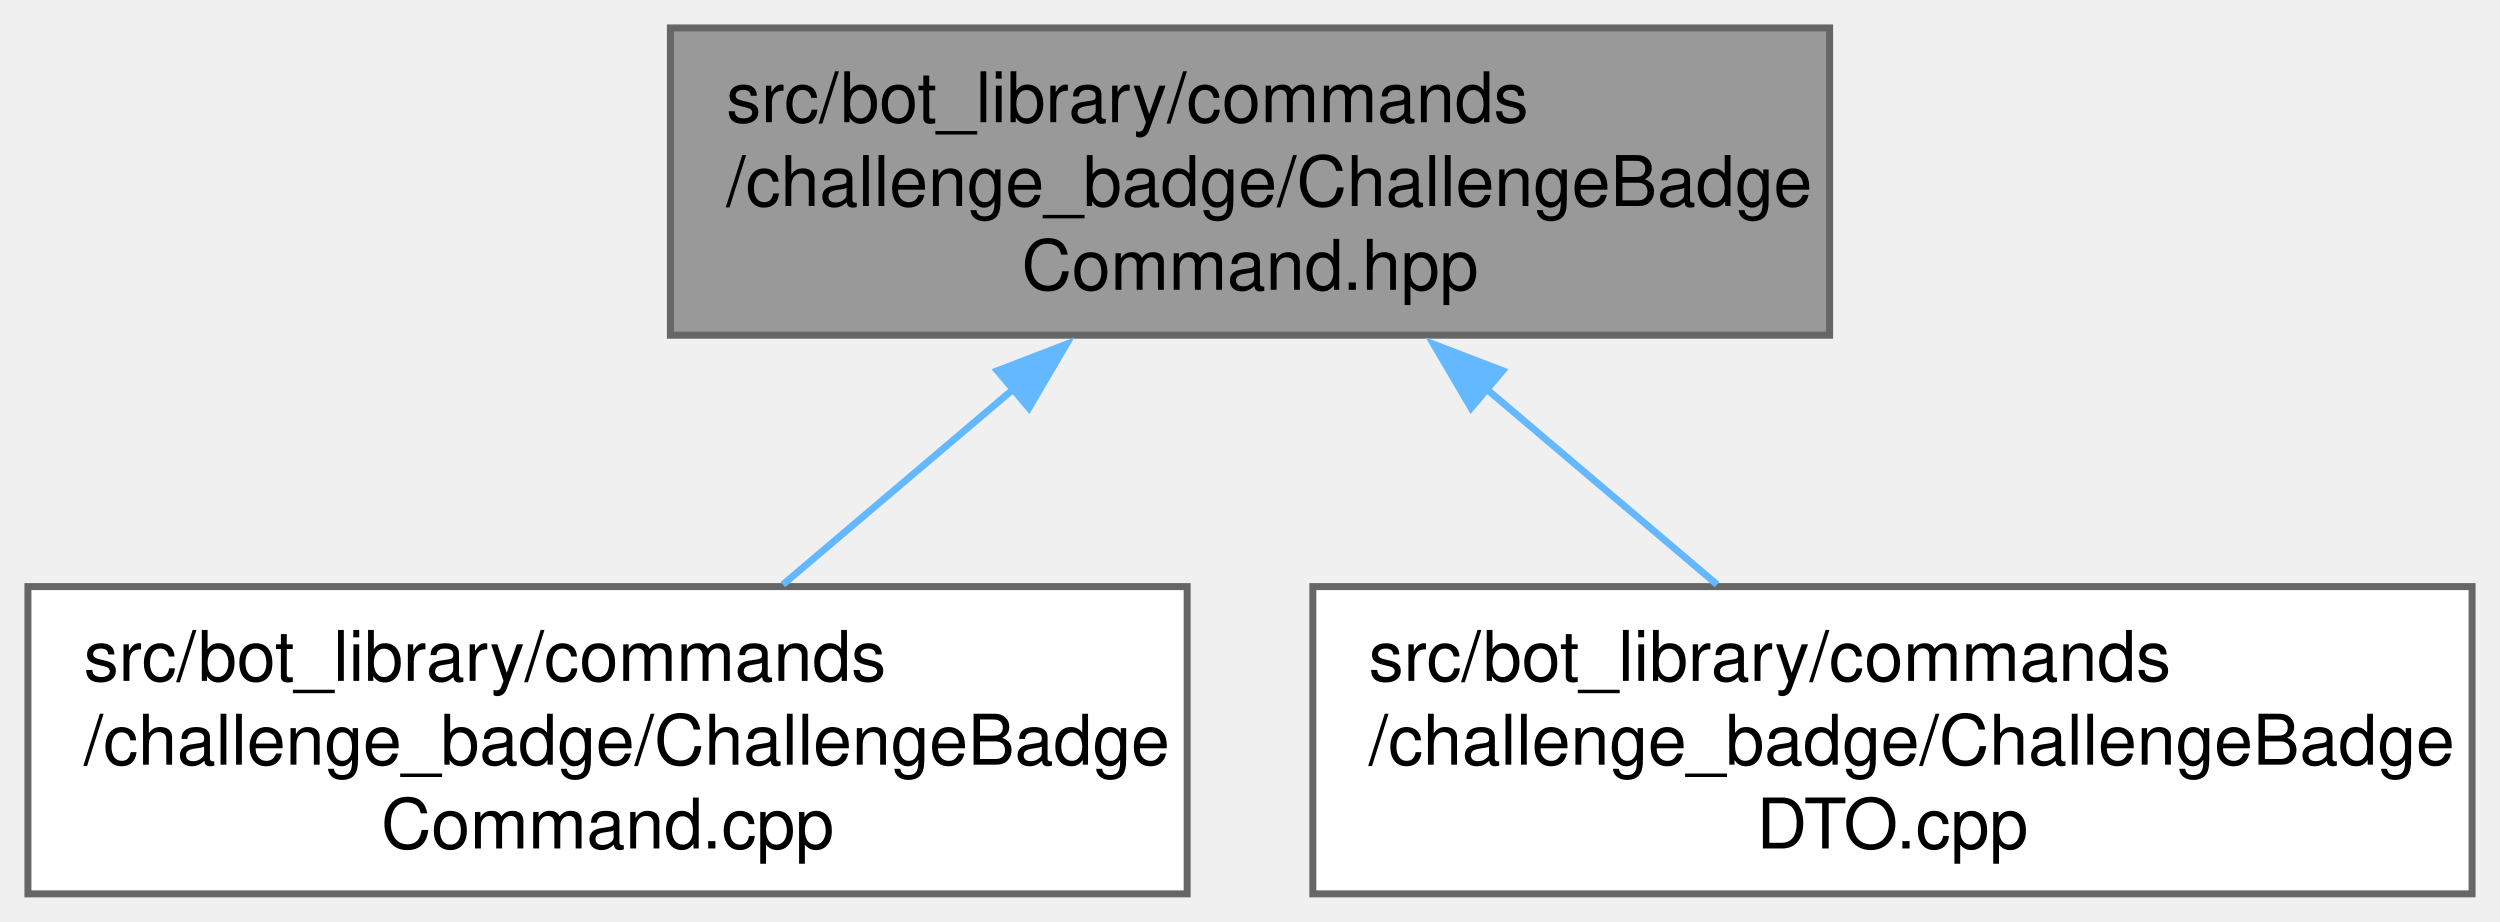
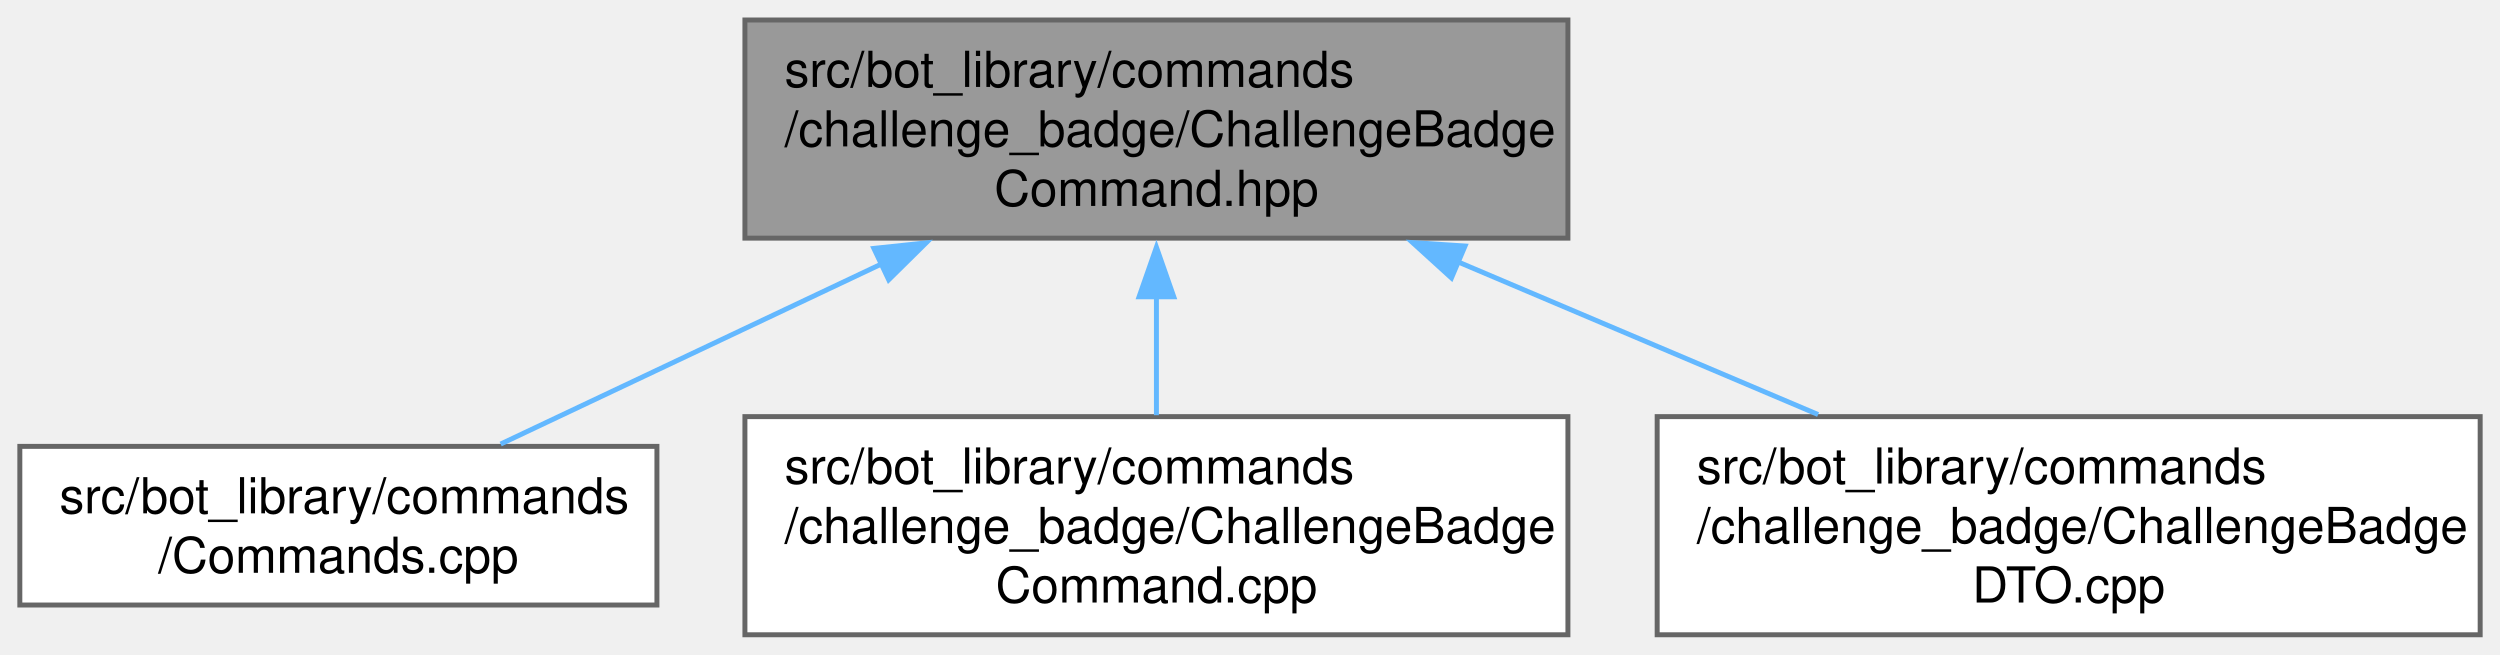
- <svg xmlns="http://www.w3.org/2000/svg" xmlns:xlink="http://www.w3.org/1999/xlink" width="358pt" height="132pt" viewBox="0.00 0.00 358.00 132.00">
+ <svg xmlns="http://www.w3.org/2000/svg" xmlns:xlink="http://www.w3.org/1999/xlink" width="504pt" height="132pt" viewBox="0.00 0.00 504.25 132.00">
  <g id="graph0" class="graph" transform="scale(1 1) rotate(0) translate(4 128)">
    <g id="Node000001" class="node">
      <g id="a_Node000001">
        <a xlink:title=" ">
-           <polygon fill="#999999" stroke="#666666" points="258,-124 92,-124 92,-80 258,-80 258,-124" />
-           <text text-anchor="start" x="100" y="-110.5" font-family="Helvetica,sans-Serif" font-size="10.00">src/bot_library/commands</text>
-           <text text-anchor="start" x="100" y="-98.5" font-family="Helvetica,sans-Serif" font-size="10.00">/challenge_badge/ChallengeBadge</text>
-           <text text-anchor="middle" x="175" y="-86.5" font-family="Helvetica,sans-Serif" font-size="10.00">Command.hpp</text>
+           <polygon fill="#999999" stroke="#666666" points="312.25,-124 146.25,-124 146.25,-80 312.25,-80 312.25,-124" />
+           <text text-anchor="start" x="154.25" y="-110.5" font-family="Helvetica,sans-Serif" font-size="10.00">src/bot_library/commands</text>
+           <text text-anchor="start" x="154.25" y="-98.5" font-family="Helvetica,sans-Serif" font-size="10.00">/challenge_badge/ChallengeBadge</text>
+           <text text-anchor="middle" x="229.25" y="-86.5" font-family="Helvetica,sans-Serif" font-size="10.00">Command.hpp</text>
        </a>
      </g>
    </g>
    <g id="Node000002" class="node">
      <g id="a_Node000002">
-         <a xlink:href="ChallengeBadgeCommand_8cpp.html" target="_top" xlink:title=" ">
-           <polygon fill="white" stroke="#666666" points="166,-44 0,-44 0,0 166,0 166,-44" />
-           <text text-anchor="start" x="8" y="-30.5" font-family="Helvetica,sans-Serif" font-size="10.00">src/bot_library/commands</text>
-           <text text-anchor="start" x="8" y="-18.5" font-family="Helvetica,sans-Serif" font-size="10.00">/challenge_badge/ChallengeBadge</text>
-           <text text-anchor="middle" x="83" y="-6.5" font-family="Helvetica,sans-Serif" font-size="10.00">Command.cpp</text>
+         <a xlink:href="Commands_8cpp.html" target="_top" xlink:title=" ">
+           <polygon fill="white" stroke="#666666" points="128.5,-38 0,-38 0,-6 128.5,-6 128.5,-38" />
+           <text text-anchor="start" x="8" y="-24.5" font-family="Helvetica,sans-Serif" font-size="10.00">src/bot_library/commands</text>
+           <text text-anchor="middle" x="64.25" y="-12.5" font-family="Helvetica,sans-Serif" font-size="10.00">/Commands.cpp</text>
        </a>
      </g>
    </g>
    <g id="edge1_Node000001_Node000002" class="edge">
      <g id="a_edge1_Node000001_Node000002">
        <a xlink:title=" ">
-           <path fill="none" stroke="#63b8ff" d="M141.32,-72.45C130.34,-63.14 118.35,-52.97 108.11,-44.29" />
-           <polygon fill="#63b8ff" stroke="#63b8ff" points="138.82,-74.91 148.71,-78.71 143.34,-69.57 138.82,-74.91" />
+           <path fill="none" stroke="#63b8ff" d="M173.86,-74.82C148.34,-62.75 118.92,-48.84 96.98,-38.47" />
+           <polygon fill="#63b8ff" stroke="#63b8ff" points="172.26,-77.93 182.79,-79.04 175.25,-71.6 172.26,-77.93" />
        </a>
      </g>
    </g>
    <g id="Node000003" class="node">
      <g id="a_Node000003">
-         <a xlink:href="ChallengeBadgeDTO_8cpp.html" target="_top" xlink:title=" ">
-           <polygon fill="white" stroke="#666666" points="350,-44 184,-44 184,0 350,0 350,-44" />
-           <text text-anchor="start" x="192" y="-30.5" font-family="Helvetica,sans-Serif" font-size="10.00">src/bot_library/commands</text>
-           <text text-anchor="start" x="192" y="-18.5" font-family="Helvetica,sans-Serif" font-size="10.00">/challenge_badge/ChallengeBadge</text>
-           <text text-anchor="middle" x="267" y="-6.5" font-family="Helvetica,sans-Serif" font-size="10.00">DTO.cpp</text>
+         <a xlink:href="ChallengeBadgeCommand_8cpp.html" target="_top" xlink:title=" ">
+           <polygon fill="white" stroke="#666666" points="312.25,-44 146.25,-44 146.25,0 312.25,0 312.25,-44" />
+           <text text-anchor="start" x="154.25" y="-30.5" font-family="Helvetica,sans-Serif" font-size="10.00">src/bot_library/commands</text>
+           <text text-anchor="start" x="154.25" y="-18.5" font-family="Helvetica,sans-Serif" font-size="10.00">/challenge_badge/ChallengeBadge</text>
+           <text text-anchor="middle" x="229.25" y="-6.5" font-family="Helvetica,sans-Serif" font-size="10.00">Command.cpp</text>
        </a>
      </g>
    </g>
    <g id="edge2_Node000001_Node000003" class="edge">
      <g id="a_edge2_Node000001_Node000003">
        <a xlink:title=" ">
-           <path fill="none" stroke="#63b8ff" d="M208.68,-72.45C219.66,-63.14 231.65,-52.97 241.89,-44.29" />
-           <polygon fill="#63b8ff" stroke="#63b8ff" points="206.66,-69.57 201.29,-78.71 211.18,-74.91 206.66,-69.57" />
+           <path fill="none" stroke="#63b8ff" d="M229.25,-68.25C229.25,-60.15 229.25,-51.68 229.25,-44.29" />
+           <polygon fill="#63b8ff" stroke="#63b8ff" points="225.75,-68.17 229.25,-78.17 232.75,-68.17 225.75,-68.17" />
+         </a>
+       </g>
+     </g>
+     <g id="Node000004" class="node">
+       <g id="a_Node000004">
+         <a xlink:href="ChallengeBadgeDTO_8cpp.html" target="_top" xlink:title=" ">
+           <polygon fill="white" stroke="#666666" points="496.25,-44 330.25,-44 330.25,0 496.25,0 496.25,-44" />
+           <text text-anchor="start" x="338.25" y="-30.5" font-family="Helvetica,sans-Serif" font-size="10.00">src/bot_library/commands</text>
+           <text text-anchor="start" x="338.25" y="-18.5" font-family="Helvetica,sans-Serif" font-size="10.00">/challenge_badge/ChallengeBadge</text>
+           <text text-anchor="middle" x="413.25" y="-6.5" font-family="Helvetica,sans-Serif" font-size="10.00">DTO.cpp</text>
+         </a>
+       </g>
+     </g>
+     <g id="edge3_Node000001_Node000004" class="edge">
+       <g id="a_edge3_Node000001_Node000004">
+         <a xlink:title=" ">
+           <path fill="none" stroke="#63b8ff" d="M290.1,-75.2C313.64,-65.23 340.26,-53.94 362.71,-44.42" />
+           <polygon fill="#63b8ff" stroke="#63b8ff" points="288.76,-71.97 280.92,-79.1 291.5,-78.41 288.76,-71.97" />
        </a>
      </g>
    </g>
  </g>
</svg>
